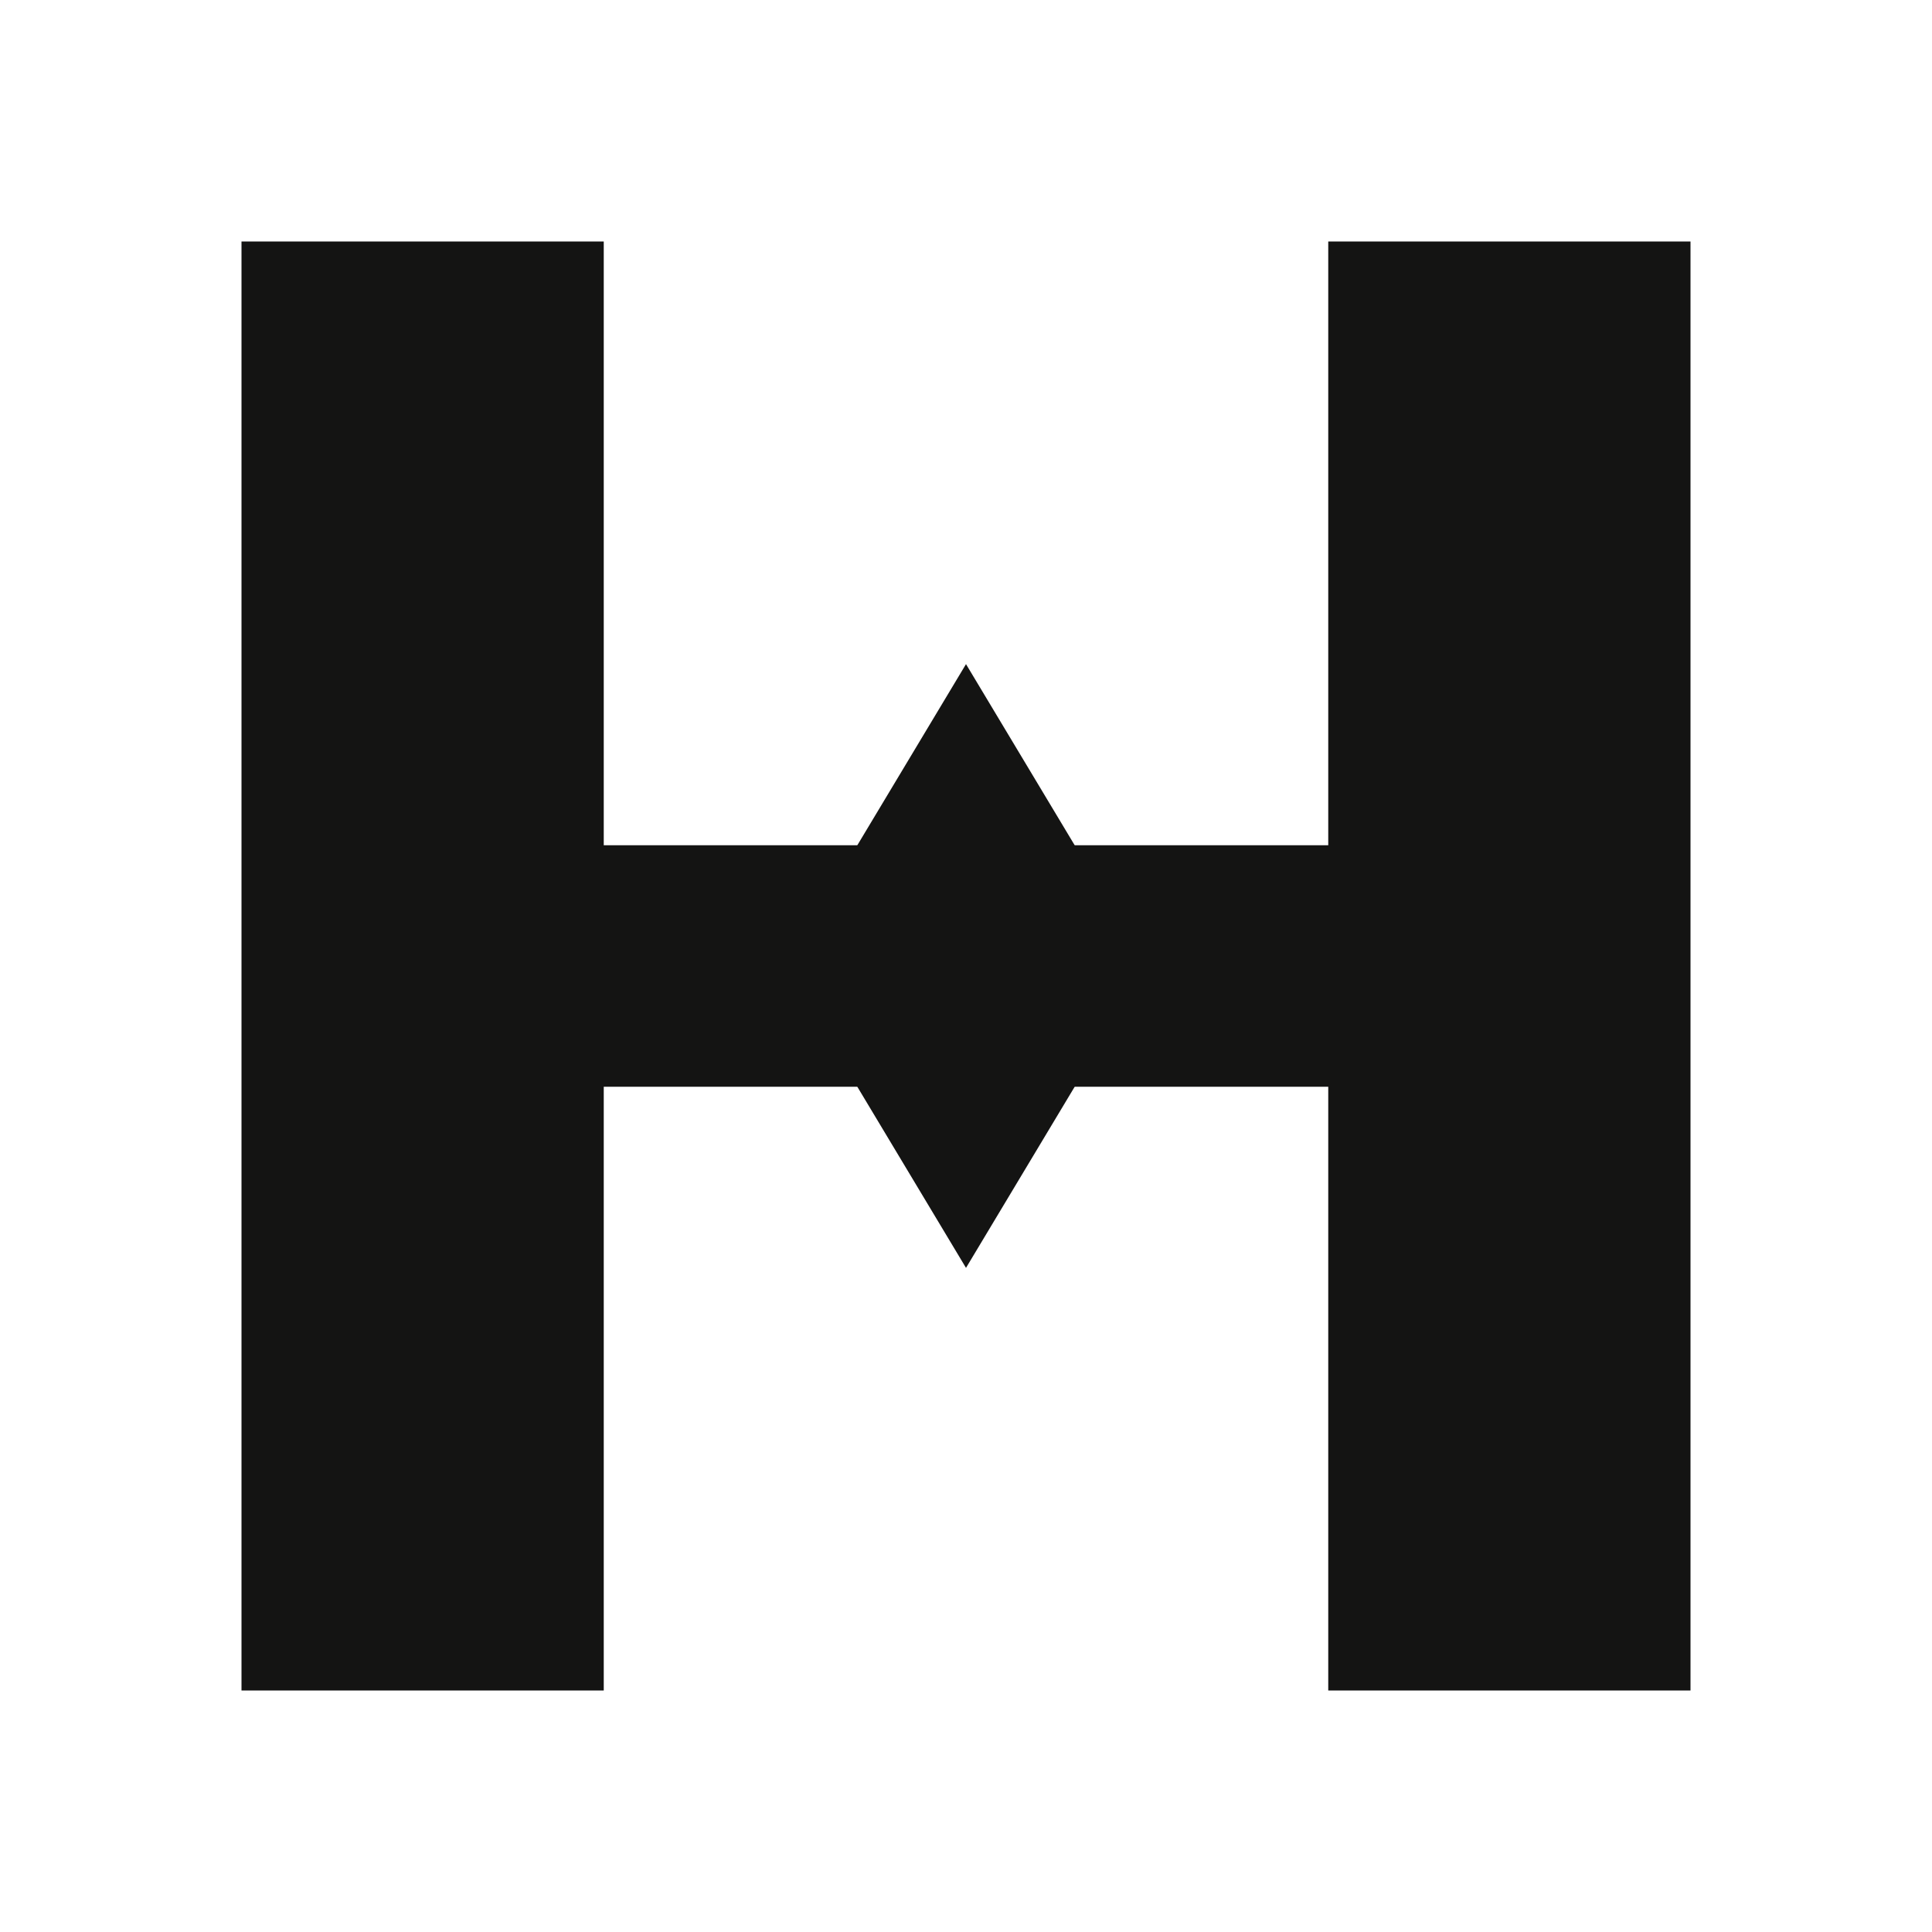
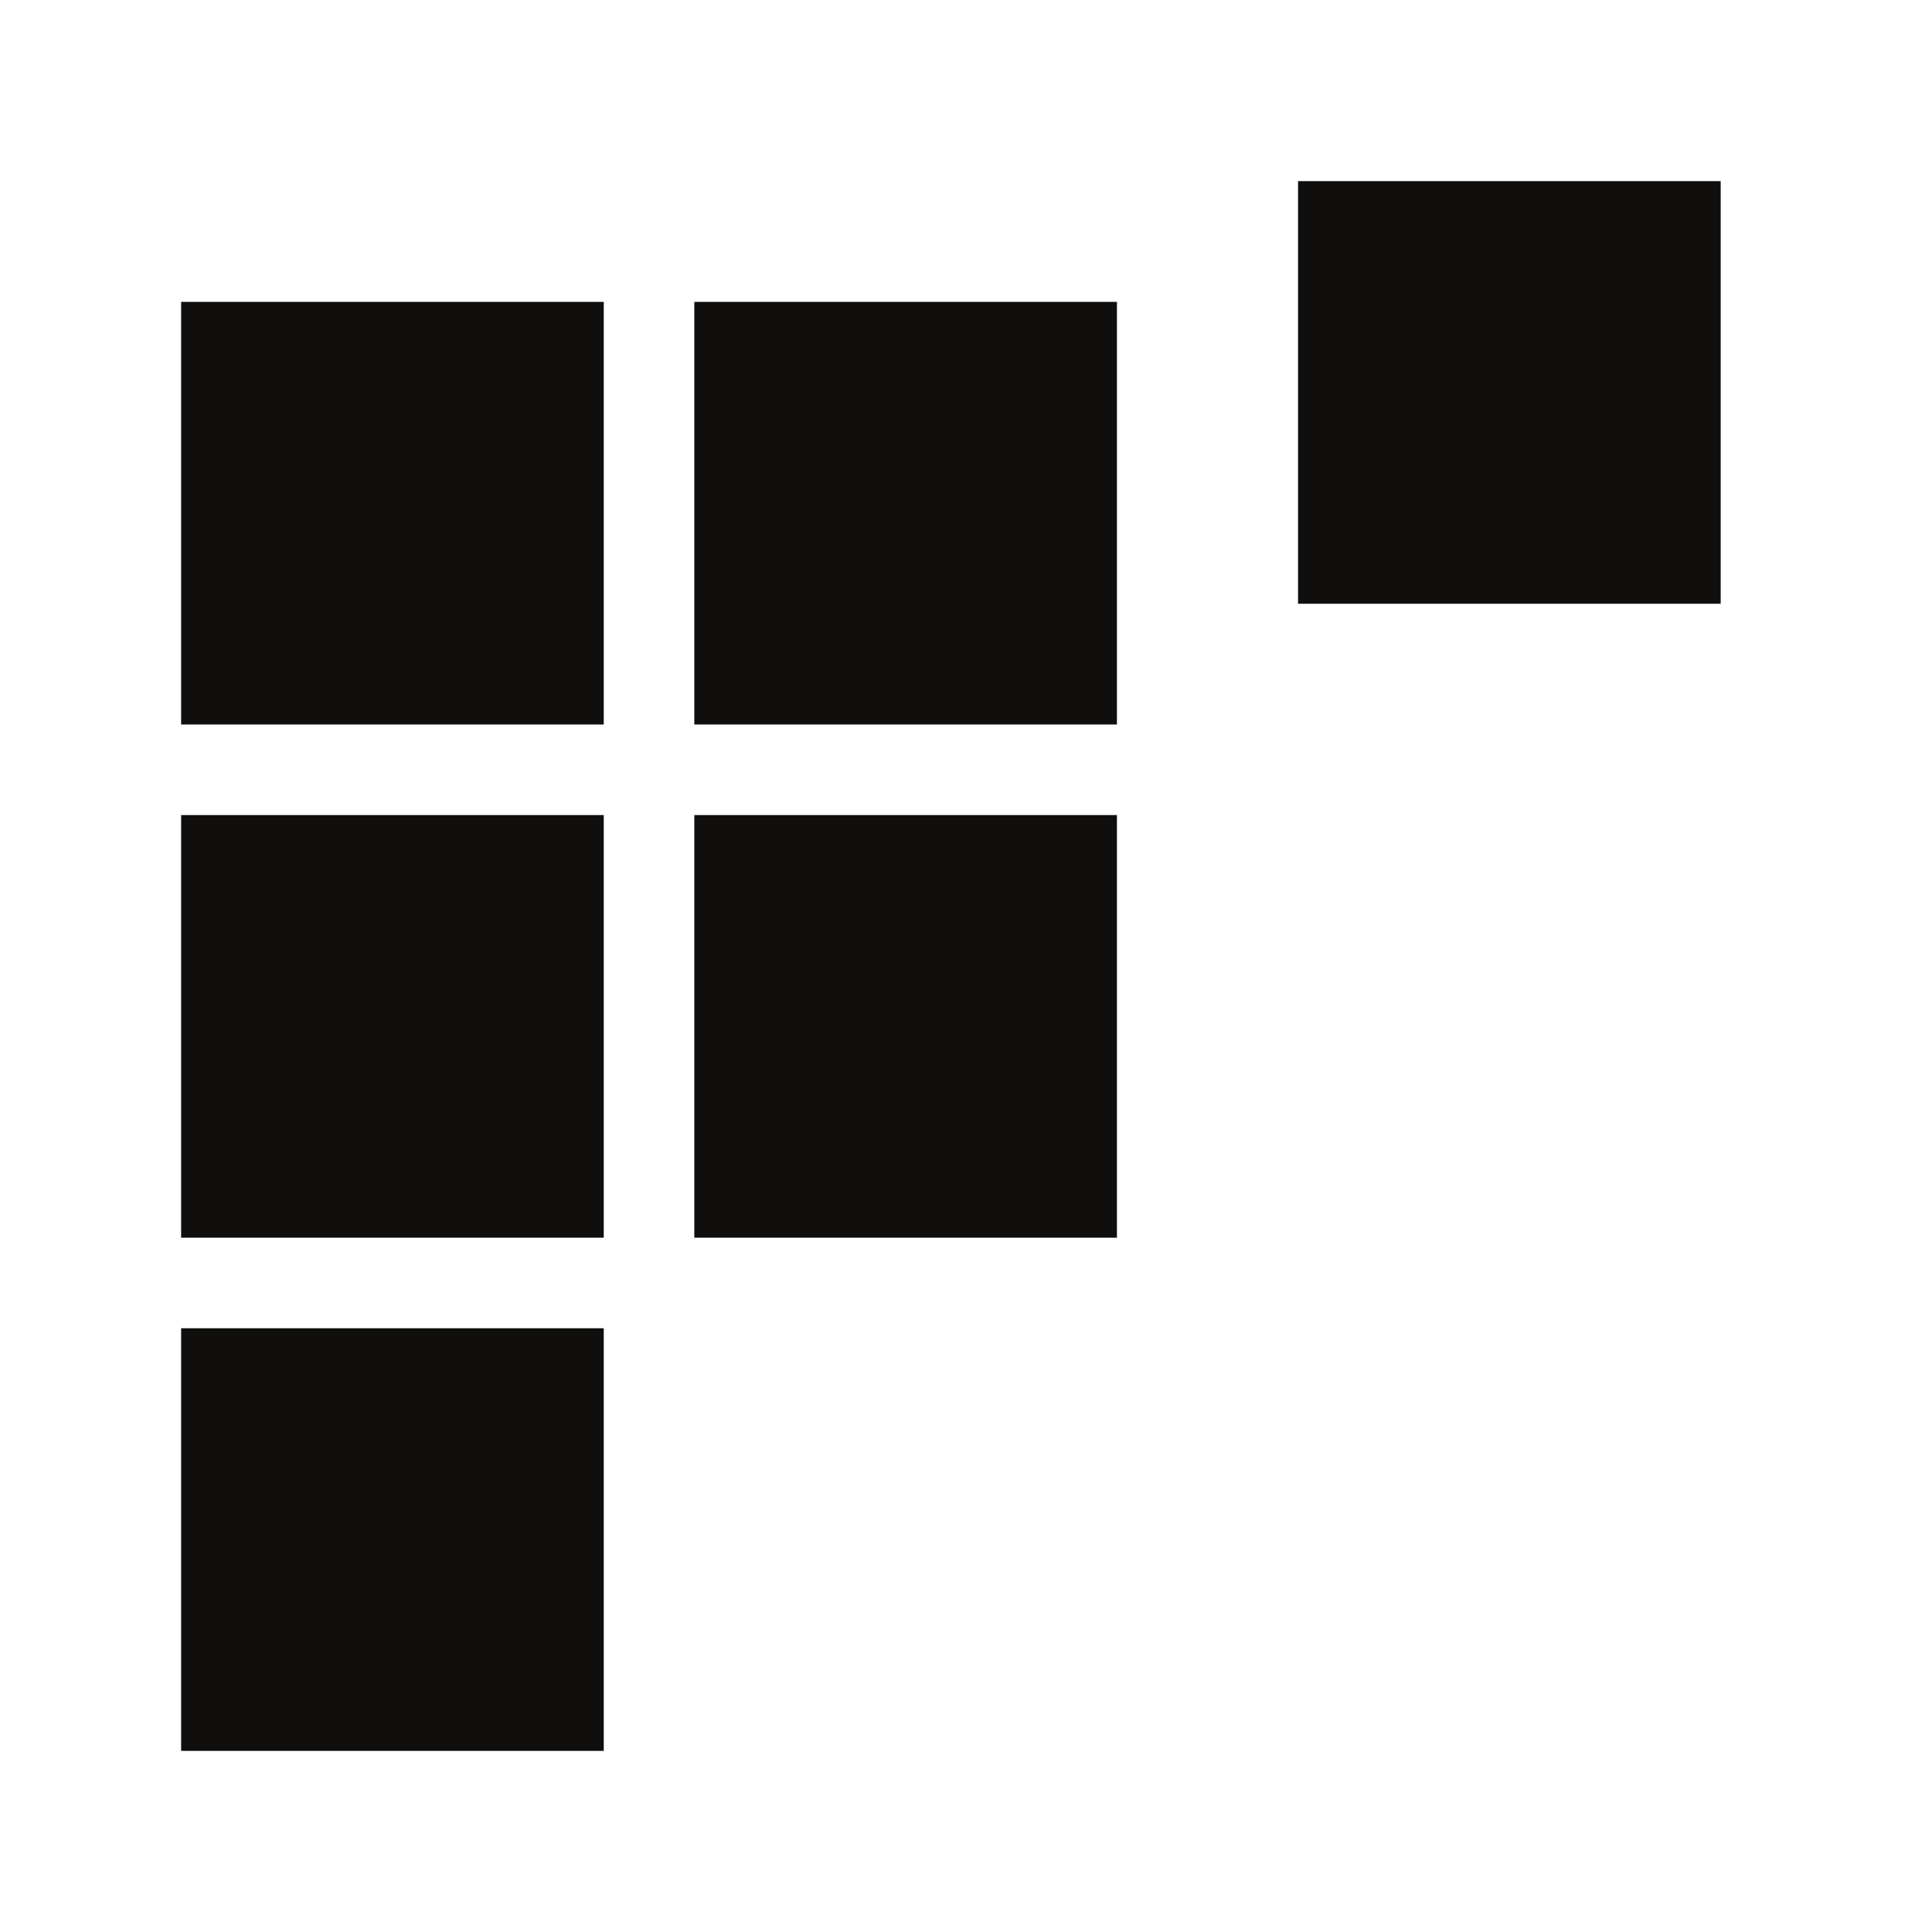
- <svg xmlns="http://www.w3.org/2000/svg" viewBox="0 0 64 64" width="64" height="64" color="#141413" fill="currentColor" role="img" aria-label="Huginn mono">
-   <path d="M8 8H20V28H30V36H20V56H8Z" />
-   <path d="M56 8H44V28H34V36H44V56H56Z" />
-   <path d="M32 22L38 32L32 42L26 32Z" />
+ <svg xmlns="http://www.w3.org/2000/svg" viewBox="0 0 64 64" width="64" height="64" color="#100f0e" fill="currentColor" role="img" aria-label="Huginn">
+   <rect x="6" y="10" width="14" height="14" />
+   <rect x="23" y="10" width="14" height="14" />
+   <rect x="6" y="27" width="14" height="14" />
+   <rect x="23" y="27" width="14" height="14" />
+   <rect x="6" y="44" width="14" height="14" />
+   <rect x="43" y="6" width="14" height="14" />
</svg>
